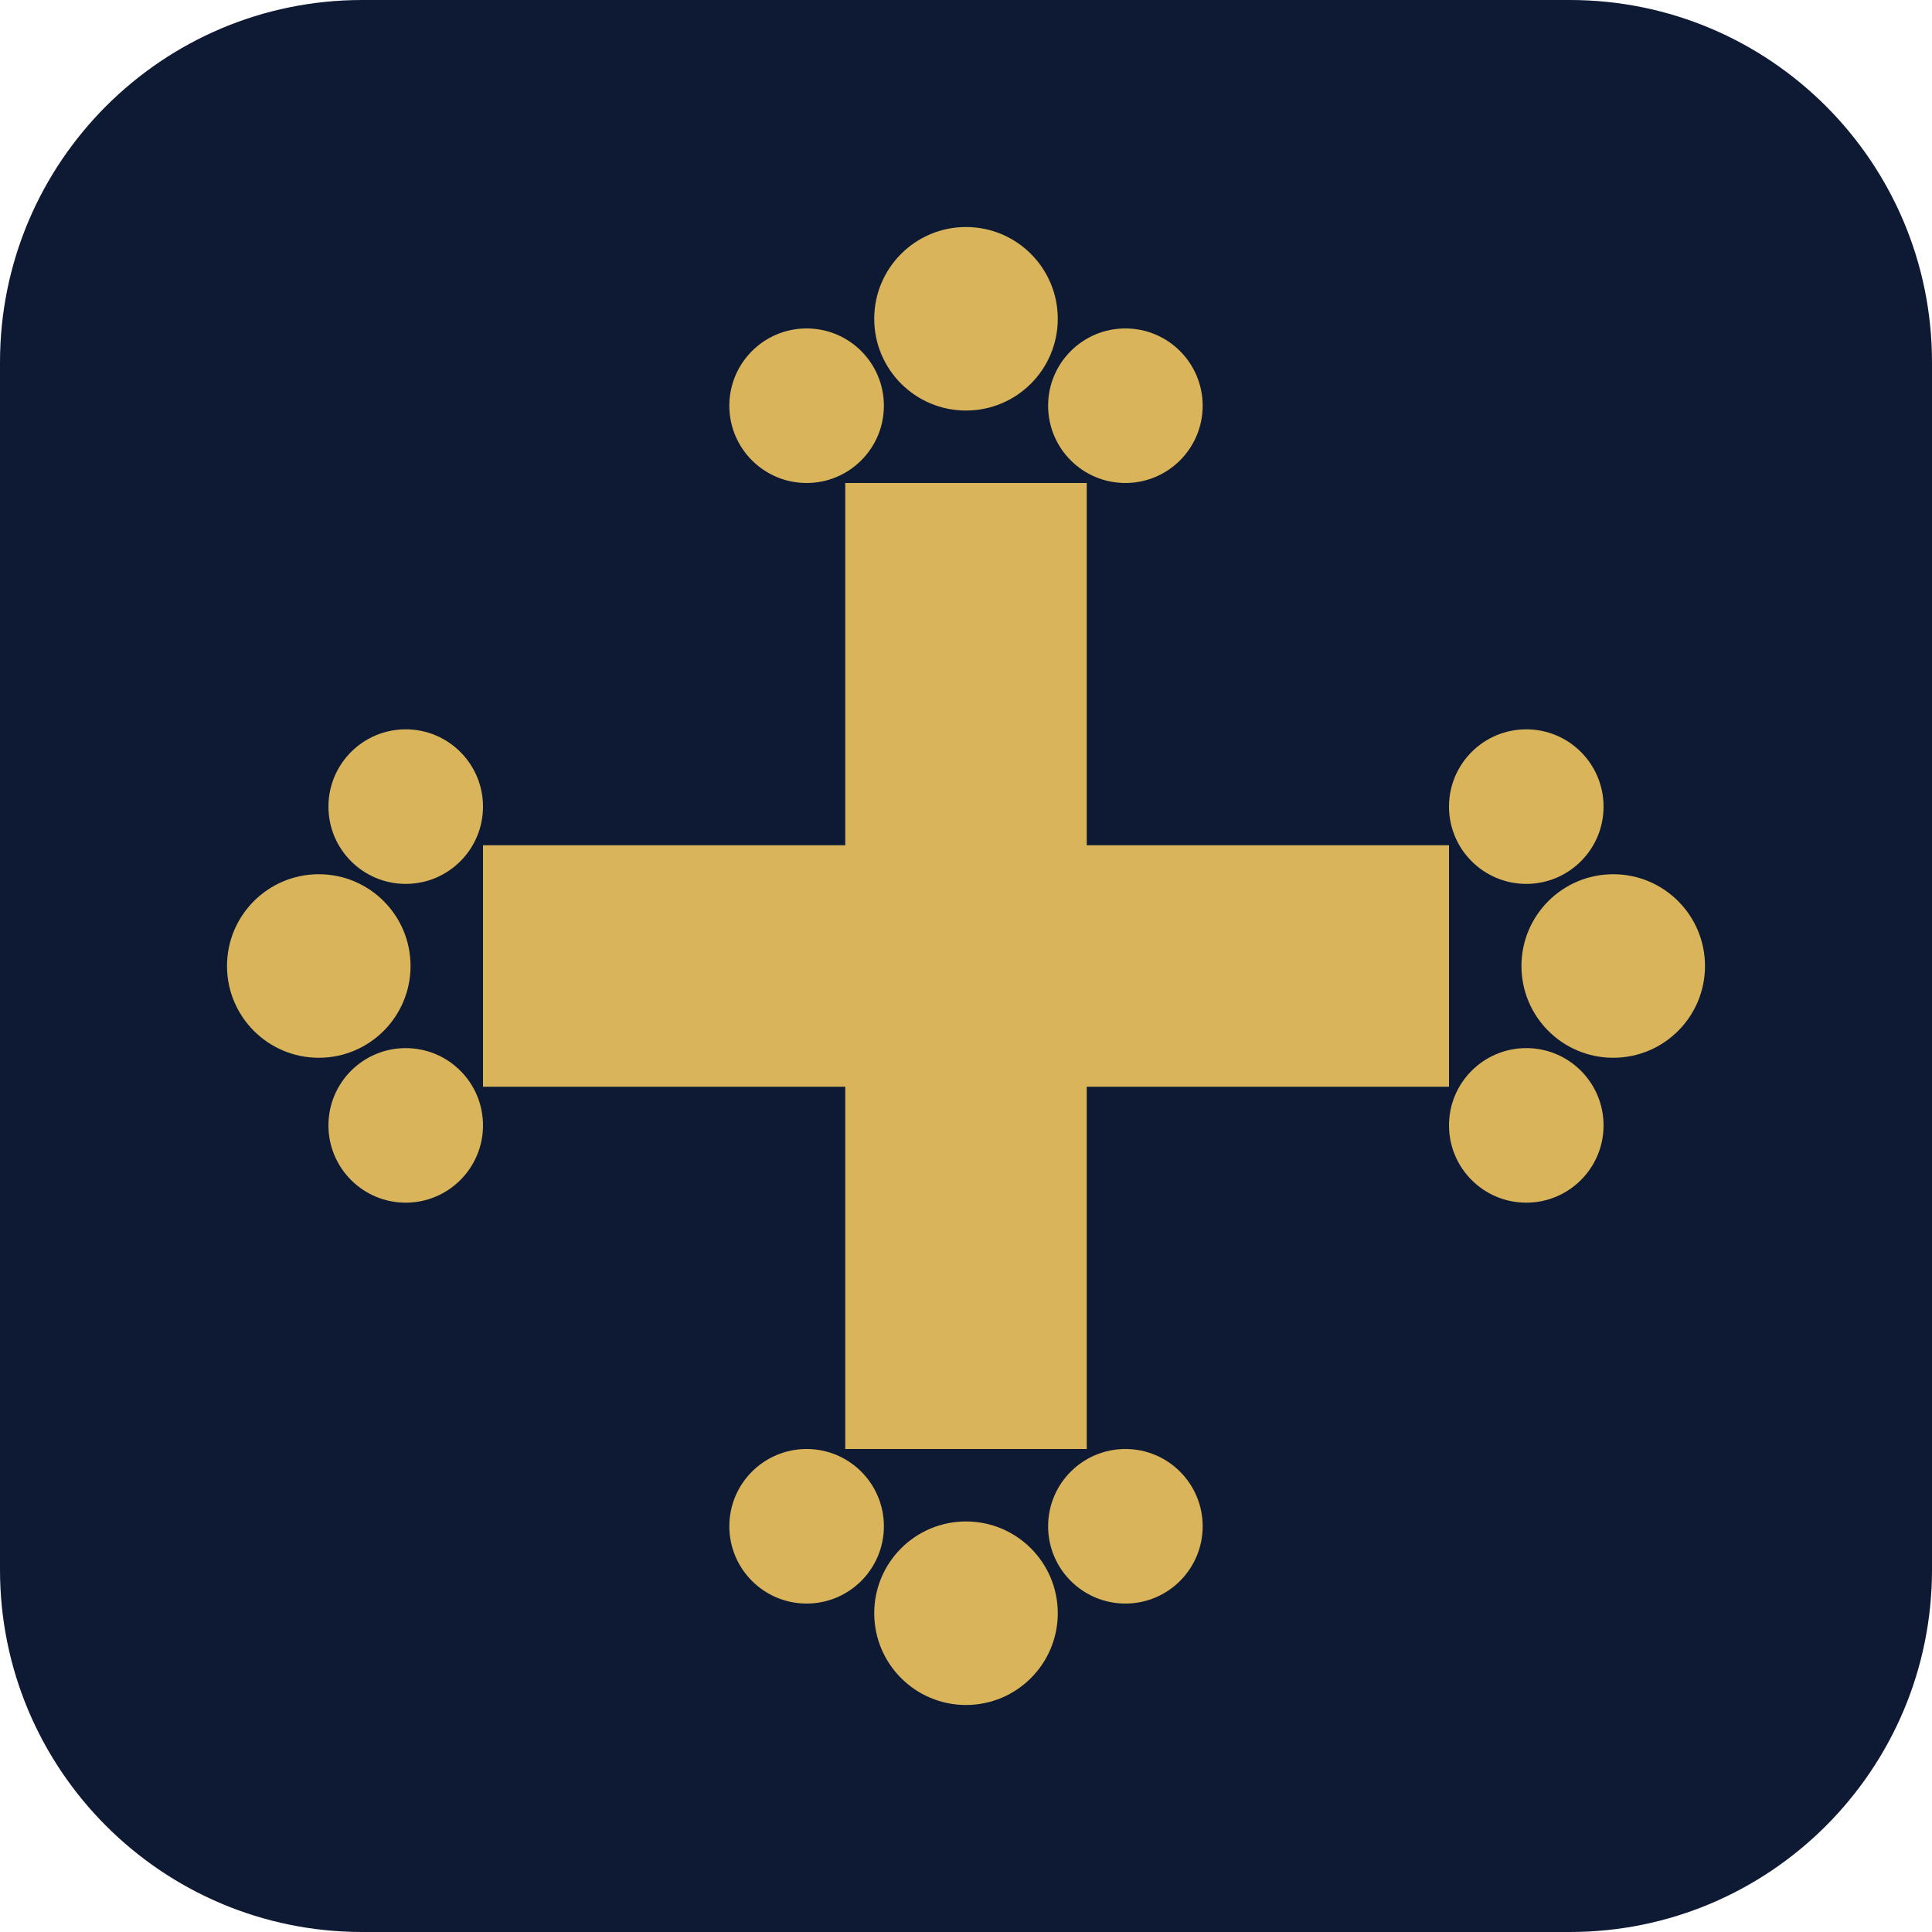
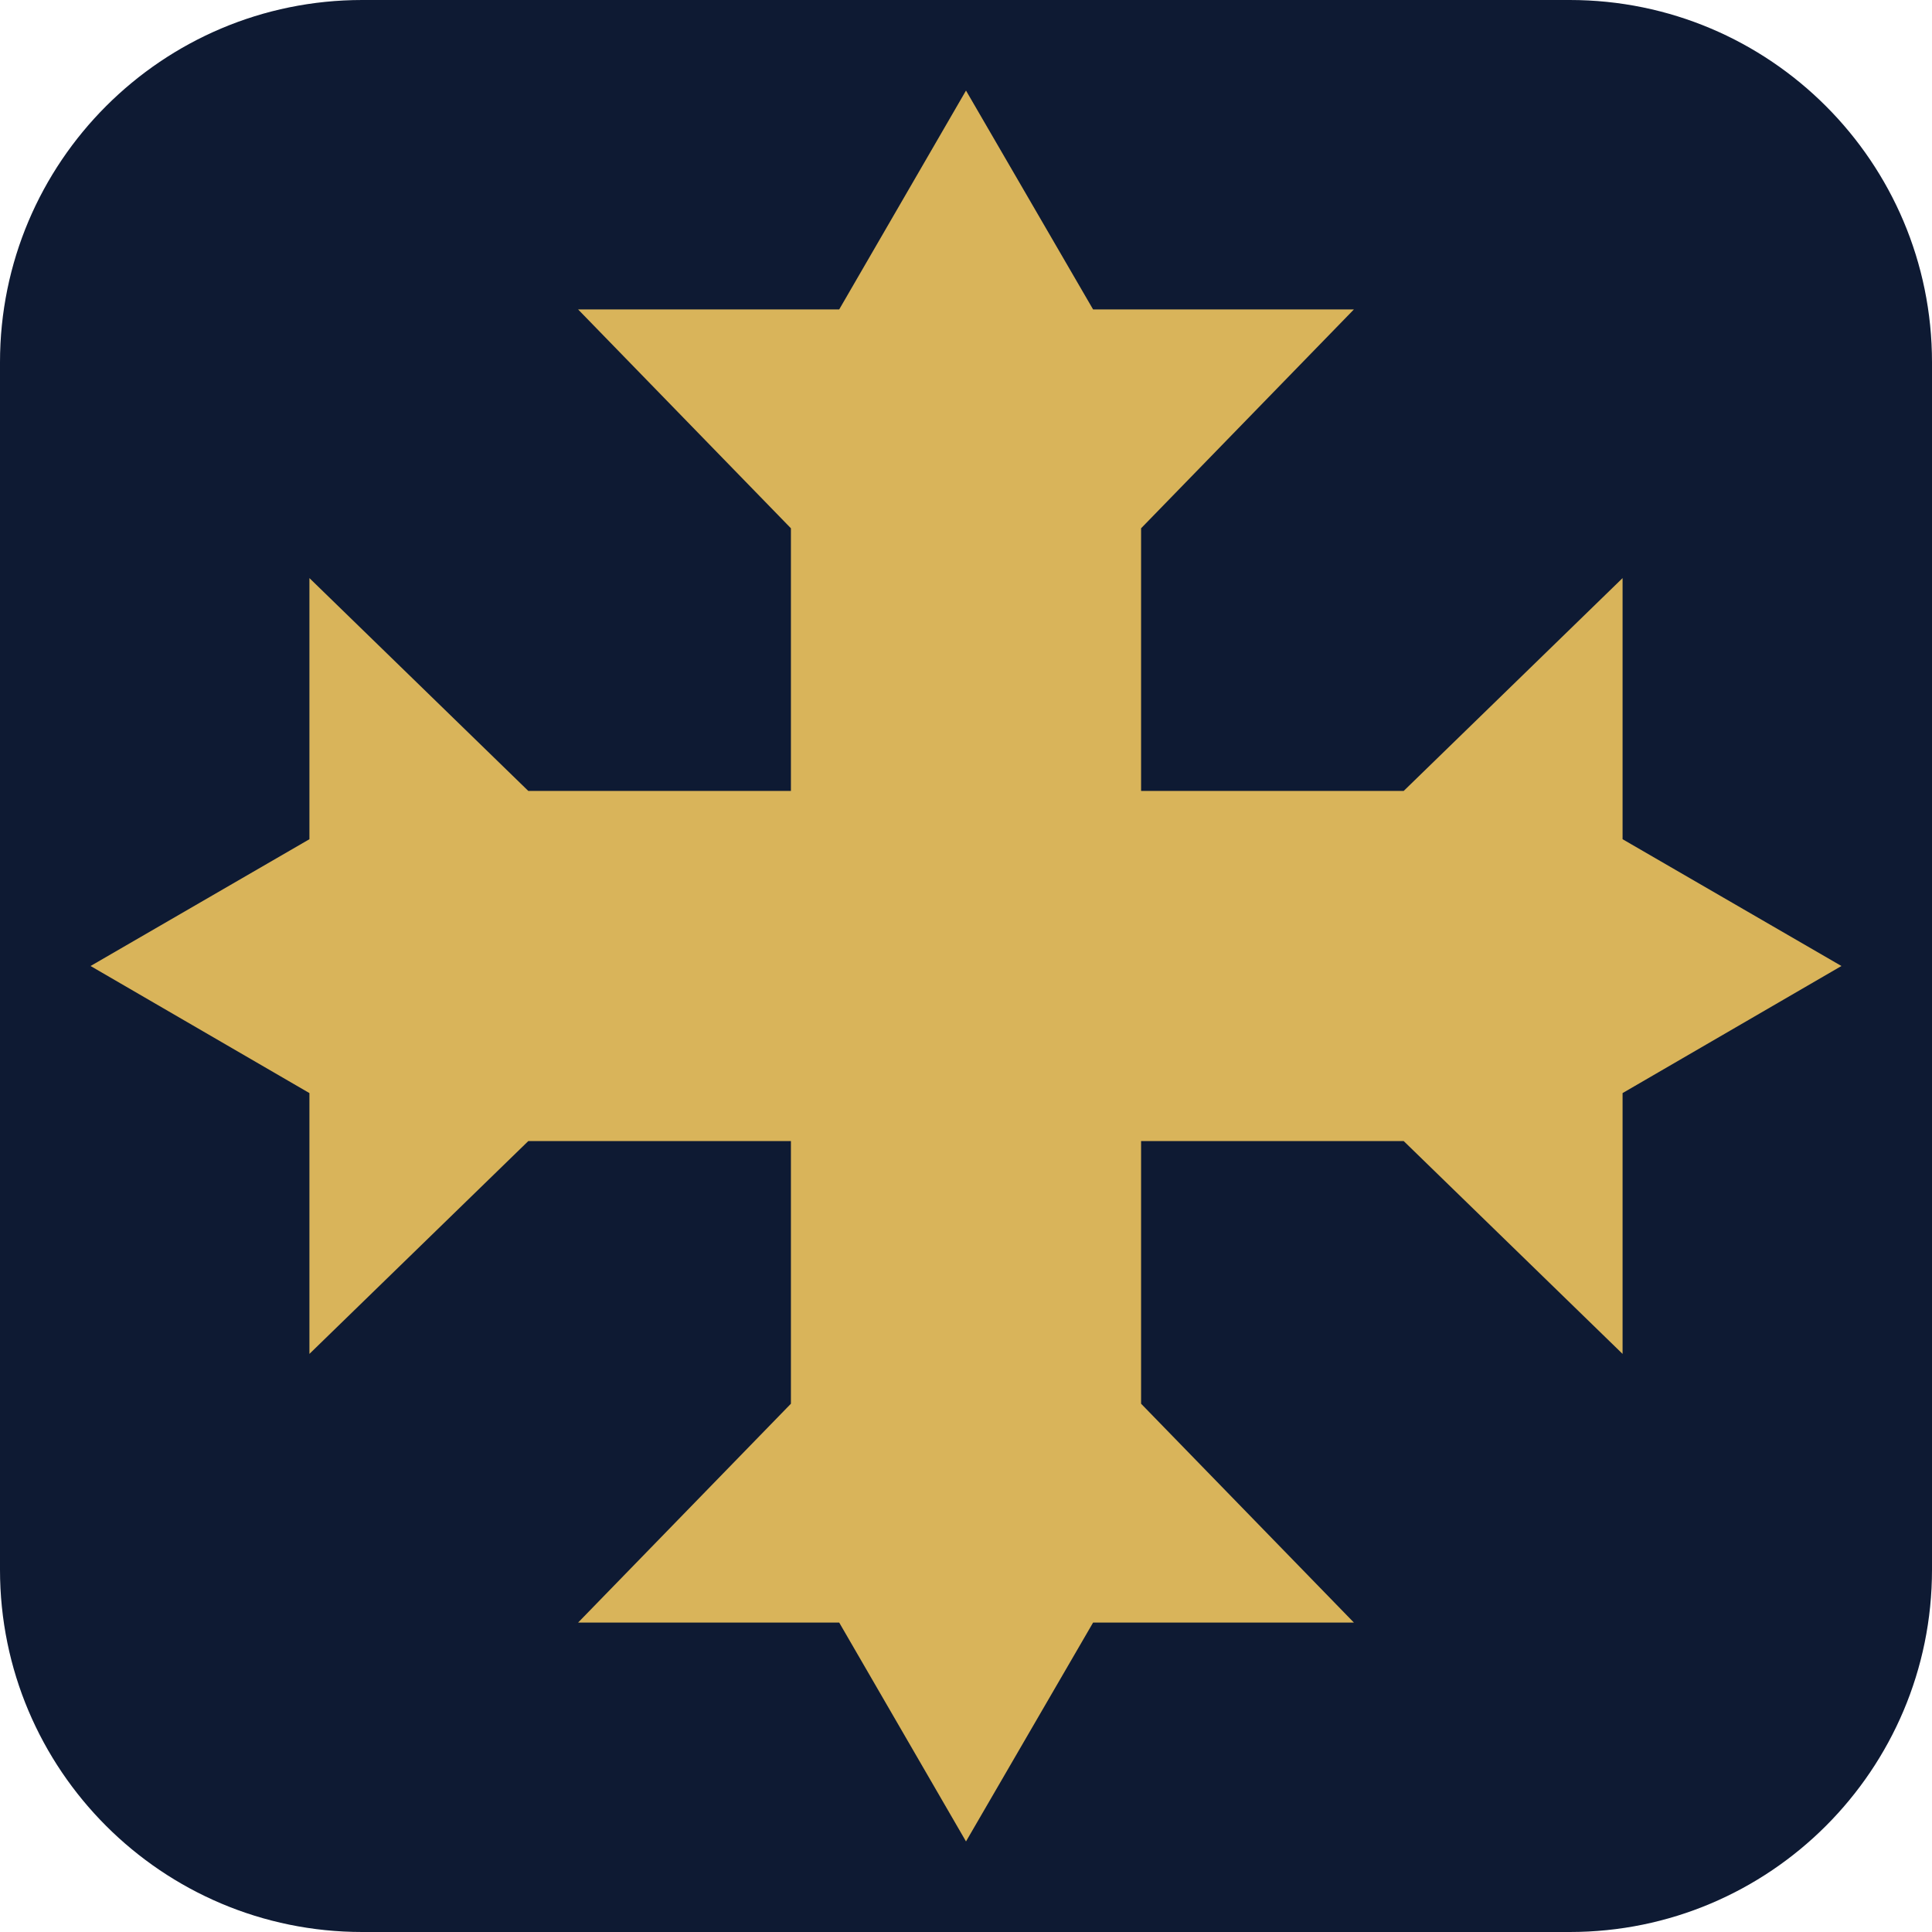
- <svg xmlns="http://www.w3.org/2000/svg" viewBox="0 0 32 32">
-   <rect width="32" height="32" rx="6" fill="#0e1a33" />
-   <g fill="#d9b45a" transform="translate(3.2 3.2) scale(0.8)">
-     <rect x="13.5" y="6" width="5" height="20" />
-     <rect x="6" y="13.5" width="20" height="5" />
-     <g id="e">
-       <circle cx="16" cy="2.6" r="1.9" />
-       <circle cx="12.7" cy="4.4" r="1.6" />
-       <circle cx="19.3" cy="4.4" r="1.6" />
-     </g>
-     <use href="#e" transform="rotate(90 16 16)" />
-     <use href="#e" transform="rotate(180 16 16)" />
-     <use href="#e" transform="rotate(270 16 16)" />
-   </g>
+ <svg xmlns="http://www.w3.org/2000/svg" viewBox="0 0 64 64">
+   <rect width="64" height="64" rx="12" fill="#0e1a33" />
+   <path d="M26.2 17.5L19.15 10.25L27.8 10.25L32 3L36.21 10.25L44.85 10.25L37.8 17.5L37.8 26.2L46.5 26.2L53.75 19.15L53.75 27.8L61 32L53.75 36.21L53.75 44.85L46.5 37.8L37.8 37.8L37.8 46.5L44.85 53.75L36.21 53.75L32 61L27.8 53.75L19.15 53.75L26.2 46.5L26.2 37.8L17.5 37.8L10.25 44.85L10.25 36.21L3 32L10.25 27.8L10.25 19.15L17.5 26.2L26.2 26.2Z" fill="#d9b45a" />
</svg>
